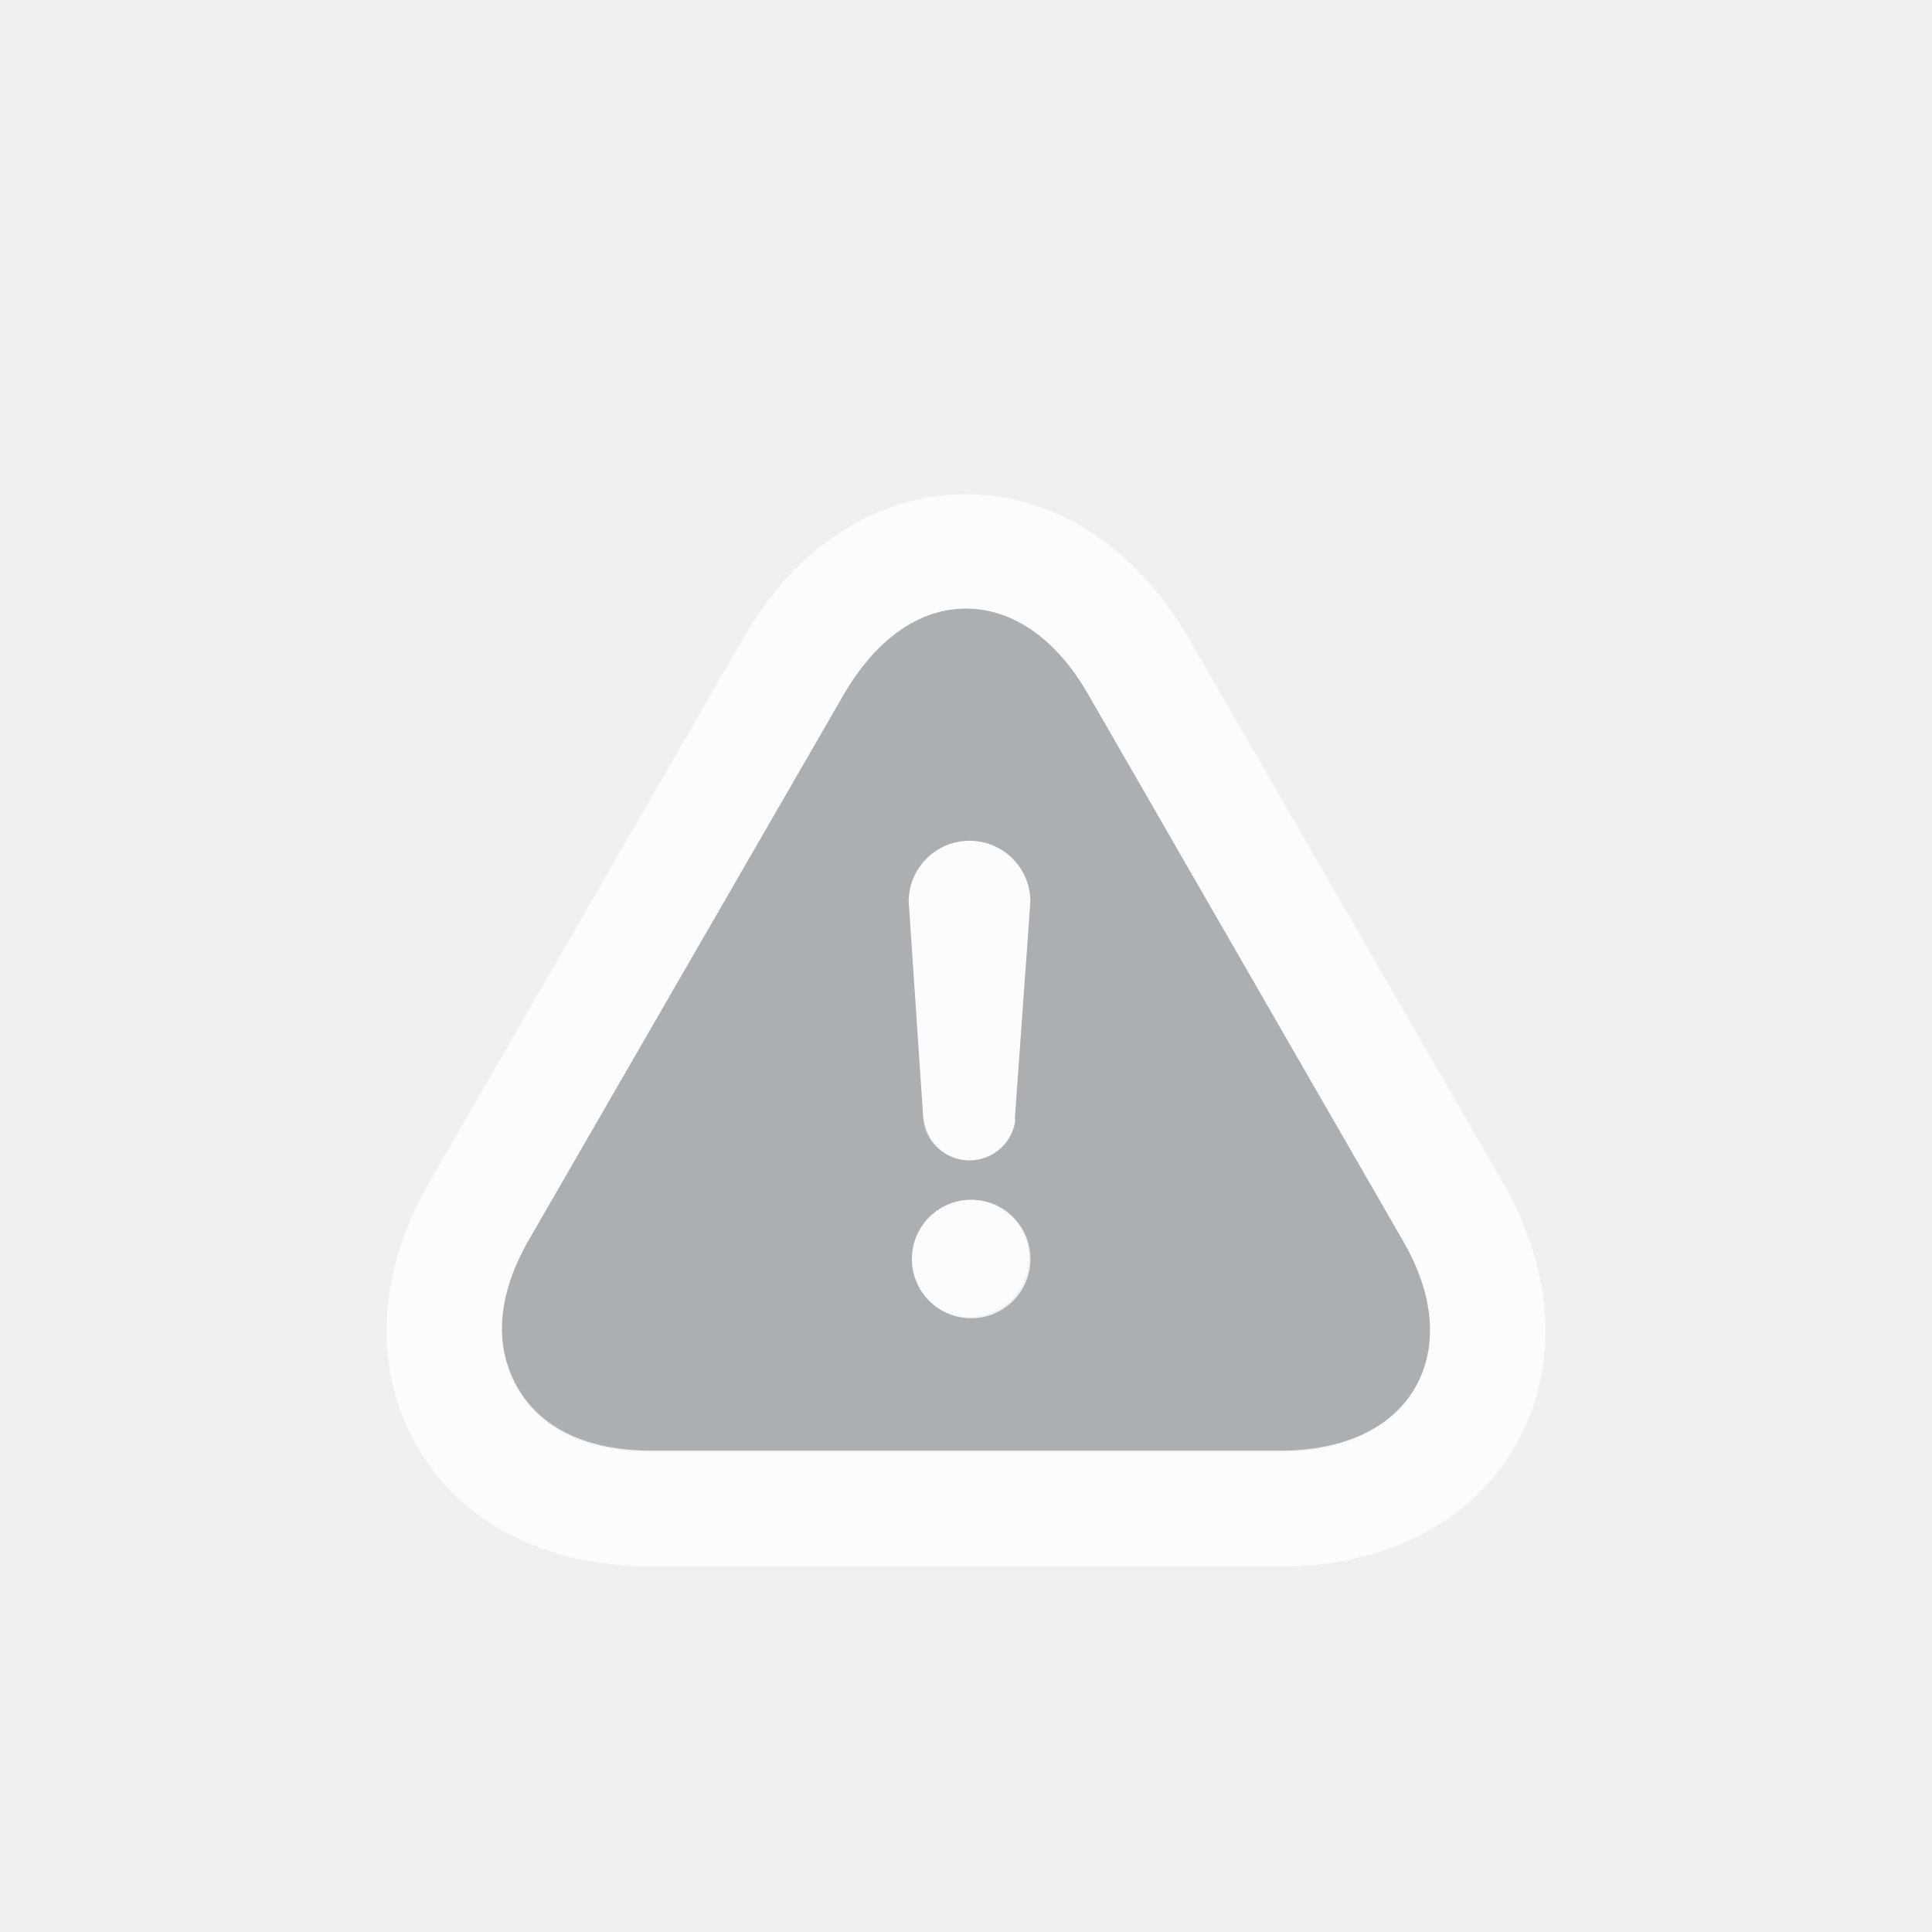
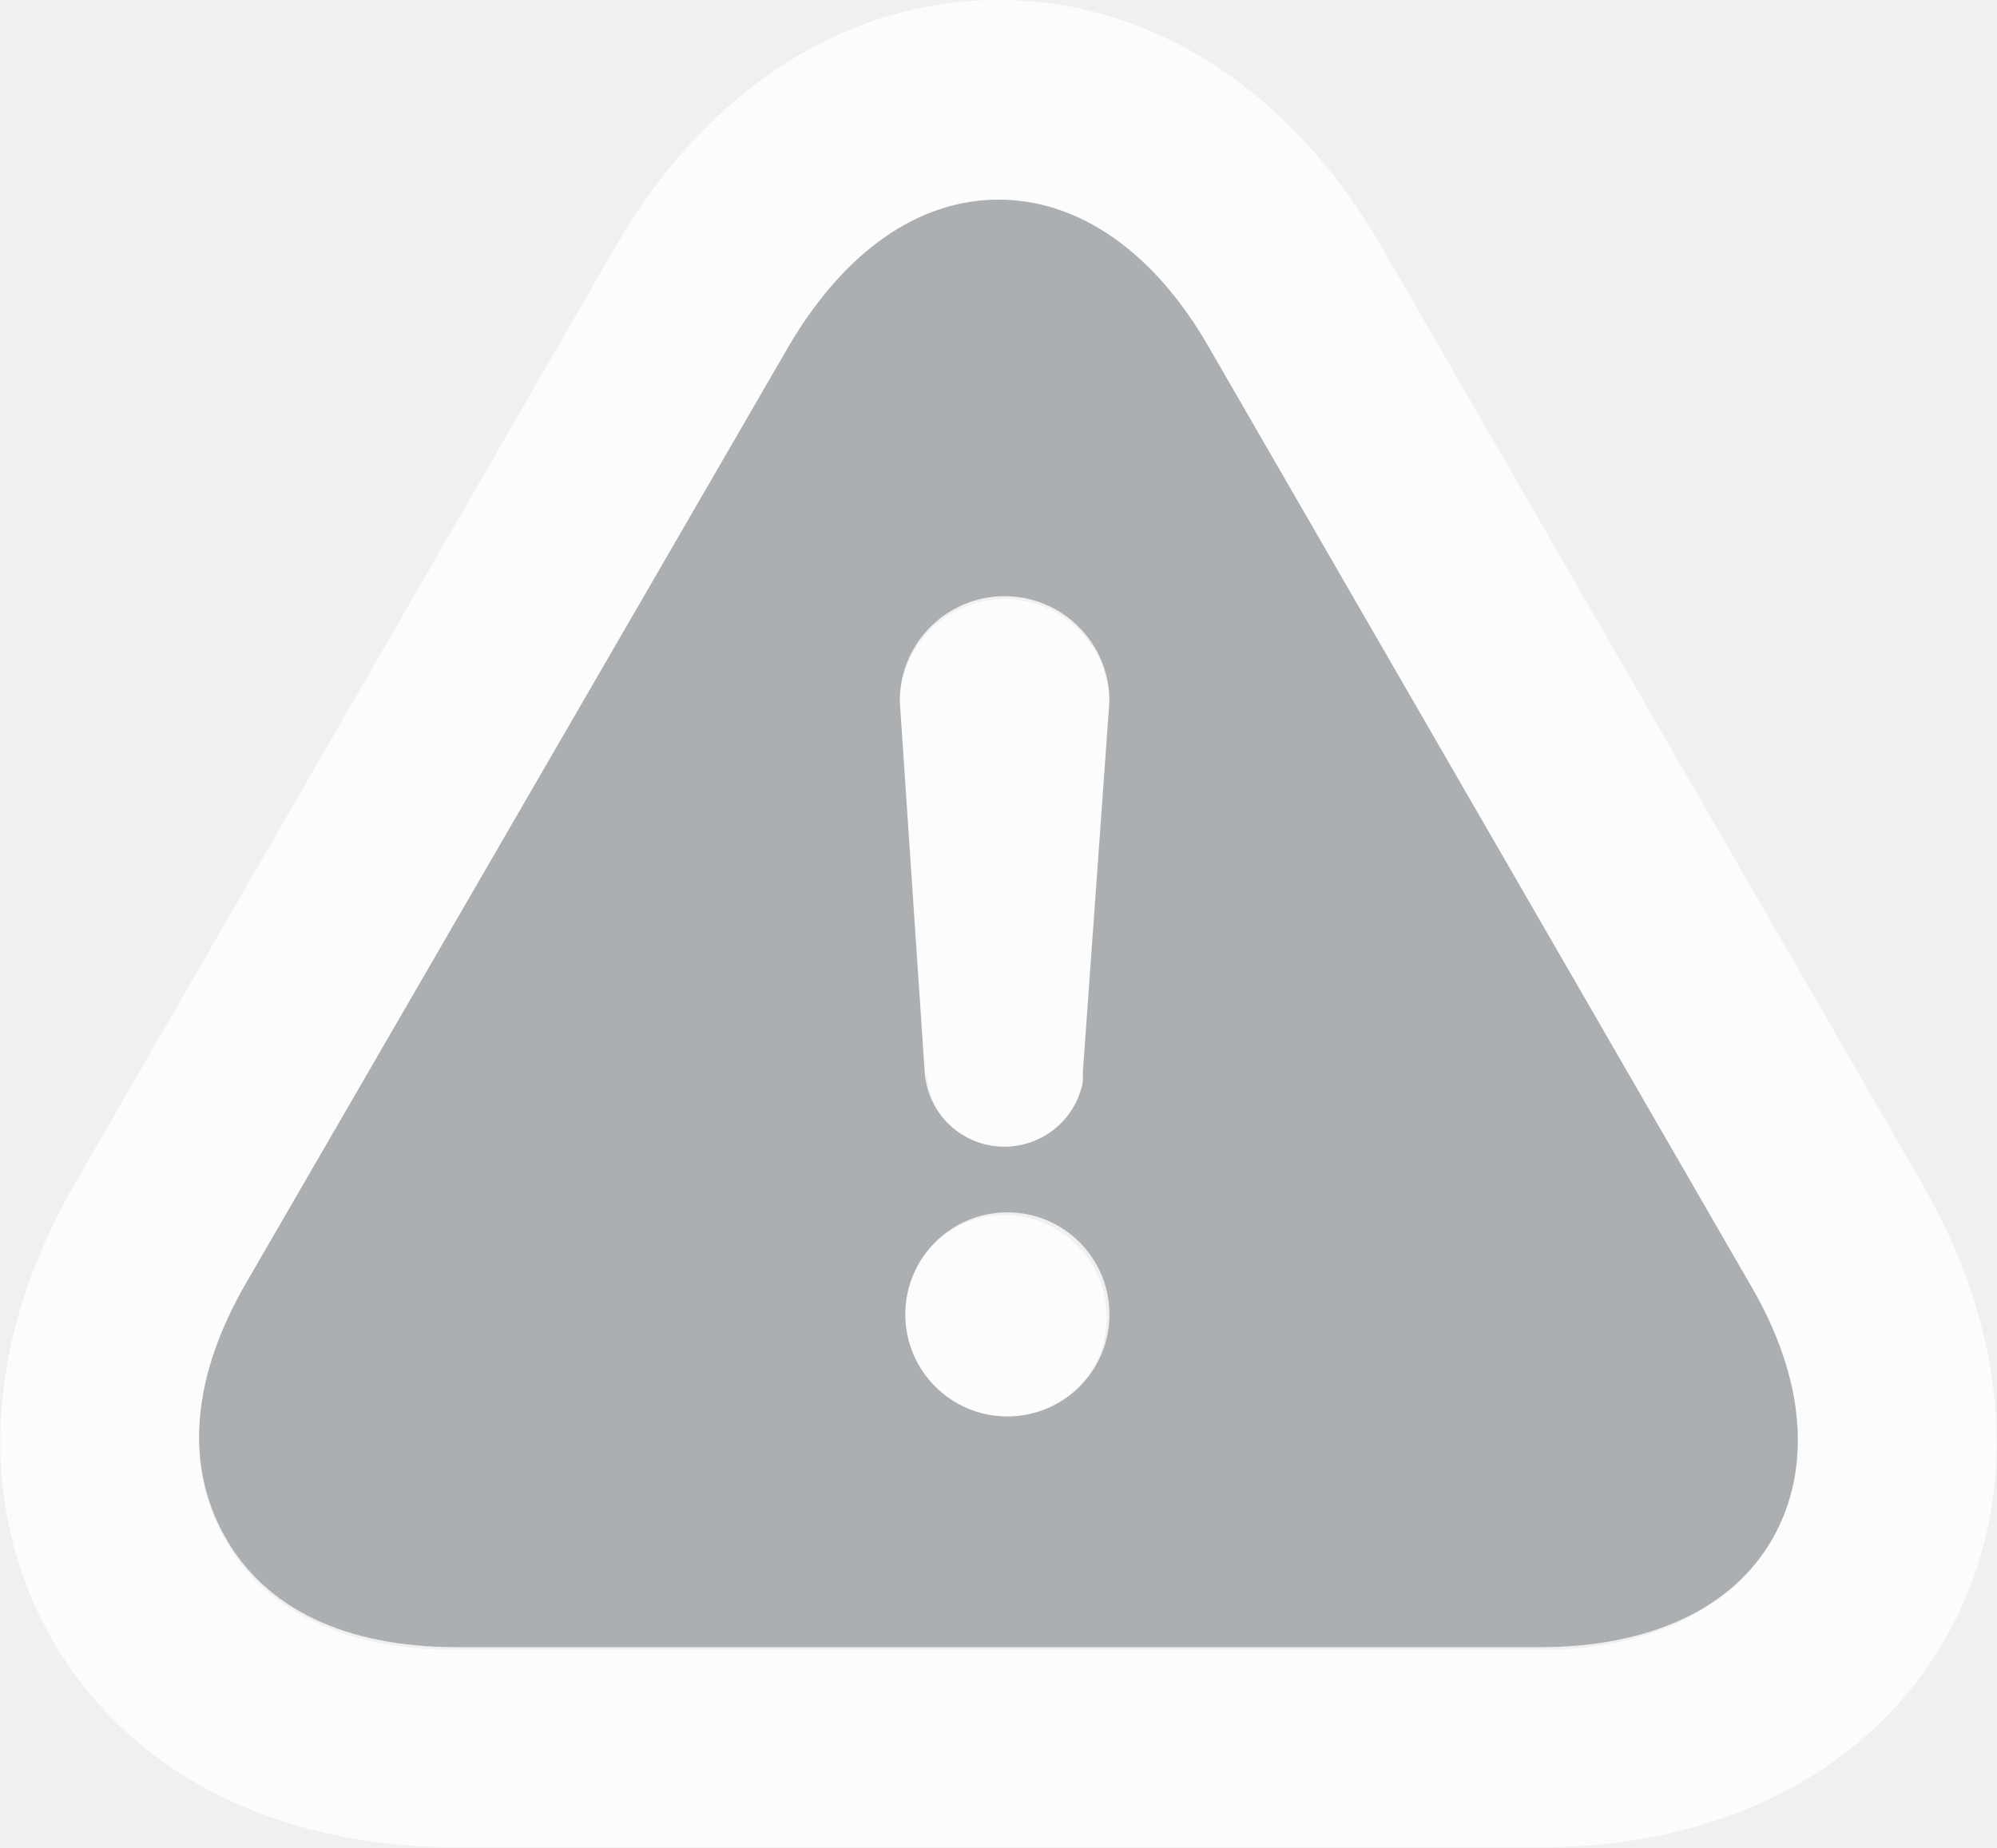
- <svg xmlns="http://www.w3.org/2000/svg" viewBox="0 0 60 60">
+ <svg xmlns="http://www.w3.org/2000/svg" viewBox="0 0 36 33.31">
  <defs>
    <style>.a{opacity:0.8;}.b{fill:none;}.c{fill:#fff;}.d{fill:#acafb2;}</style>
  </defs>
  <g class="a">
-     <path class="b" d="M39.77,45.05H20.23c-2,0-3.45-.69-4.18-2s-.59-2.89.4-4.59l9.77-16.92c1-1.7,2.33-2.64,3.78-2.64s2.8.94,3.78,2.64L43.55,38.5c1,1.7,1.12,3.33.4,4.59S41.73,45.05,39.77,45.05ZM32,39.1a1.84,1.84,0,1,0-1.84,1.84A1.84,1.84,0,0,0,32,39.1ZM32,28a1.89,1.89,0,0,0-3.78,0l.45,6.7h0a1.44,1.44,0,0,0,2.85.17,1.48,1.48,0,0,0,0-.17h0Z" />
-     <path class="c" d="M30,18.95c1.45,0,2.8.94,3.78,2.64L43.55,38.5c1,1.7,1.12,3.33.4,4.59s-2.21,2-4.18,2H20.23c-2,0-3.45-.69-4.18-2s-.59-2.89.4-4.59l9.77-16.92c1-1.7,2.33-2.64,3.78-2.64M28.71,34.73h0a1.44,1.44,0,0,0,2.85.17,1.48,1.48,0,0,0,0-.17h0L32,28a1.89,1.89,0,1,0-3.78,0l.45,6.7m1.44,6.2a1.84,1.84,0,1,0-1.84-1.84,1.84,1.84,0,0,0,1.84,1.84M30,15.35c-2.76,0-5.27,1.62-6.9,4.44L13.34,36.7c-1.63,2.82-1.77,5.81-.4,8.2s4,3.75,7.3,3.75H39.77c3.26,0,5.92-1.37,7.29-3.75s1.23-5.37-.4-8.2L36.9,19.79C35.27,17,32.76,15.35,30,15.35Z" />
+     <path class="b" d="M27.77,29.7H8.23c-2,0-3.45-.69-4.18-2s-.59-2.89.4-4.59L14.22,6.24c1-1.7,2.33-2.64,3.78-2.64s2.8.94,3.78,2.64l9.77,16.92c1,1.7,1.12,3.33.4,4.59S29.73,29.7,27.77,29.7Zm-7.77-6a1.84,1.84,0,1,0-1.84,1.84A1.84,1.84,0,0,0,20,23.75Zm0-11.06a1.89,1.89,0,0,0-3.78,0l.45,6.7h0a1.44,1.44,0,0,0,2.85.17,1.48,1.48,0,0,0,0-.17h0Z" />
+     <path class="c" d="M18,3.6c1.45,0,2.8.94,3.78,2.64l9.77,16.92c1,1.7,1.12,3.33.4,4.59s-2.21,2-4.18,2H8.23c-2,0-3.45-.69-4.18-2s-.59-2.89.4-4.59L14.22,6.24c1-1.7,2.33-2.64,3.78-2.64M16.71,19.39h0a1.44,1.44,0,0,0,2.85.17,1.48,1.48,0,0,0,0-.17h0l.44-6.7a1.89,1.89,0,1,0-3.78,0l.45,6.7m1.44,6.2a1.84,1.84,0,1,0-1.84-1.84,1.84,1.84,0,0,0,1.84,1.84M18,0c-2.76,0-5.27,1.62-6.9,4.44L1.34,21.36c-1.63,2.82-1.77,5.81-.4,8.2s4,3.75,7.3,3.75H27.77c3.26,0,5.92-1.37,7.29-3.75s1.23-5.37-.4-8.2L24.9,4.44C23.27,1.62,20.76,0,18,0Z" />
  </g>
-   <path class="d" d="M39.77,45.05H20.23c-2,0-3.45-.69-4.18-2s-.59-2.89.4-4.59l9.77-16.92c1-1.7,2.33-2.64,3.78-2.64s2.8.94,3.78,2.64L43.55,38.5c1,1.7,1.12,3.33.4,4.59S41.73,45.05,39.77,45.05ZM32,39.1a1.84,1.84,0,1,0-1.84,1.84A1.84,1.84,0,0,0,32,39.1ZM32,28a1.89,1.89,0,0,0-3.78,0l.45,6.7h0a1.44,1.44,0,0,0,2.85.17,1.48,1.48,0,0,0,0-.17h0Z" />
+   <path class="d" d="M27.77,29.7H8.23c-2,0-3.45-.69-4.18-2s-.59-2.89.4-4.59L14.22,6.24c1-1.7,2.33-2.64,3.78-2.64s2.8.94,3.78,2.64l9.77,16.92c1,1.7,1.12,3.33.4,4.59S29.73,29.7,27.77,29.7Zm-7.77-6a1.84,1.84,0,1,0-1.84,1.84A1.84,1.84,0,0,0,20,23.75Zm0-11.06a1.89,1.89,0,0,0-3.78,0l.45,6.7h0a1.44,1.44,0,0,0,2.85.17,1.48,1.48,0,0,0,0-.17h0Z" />
</svg>
